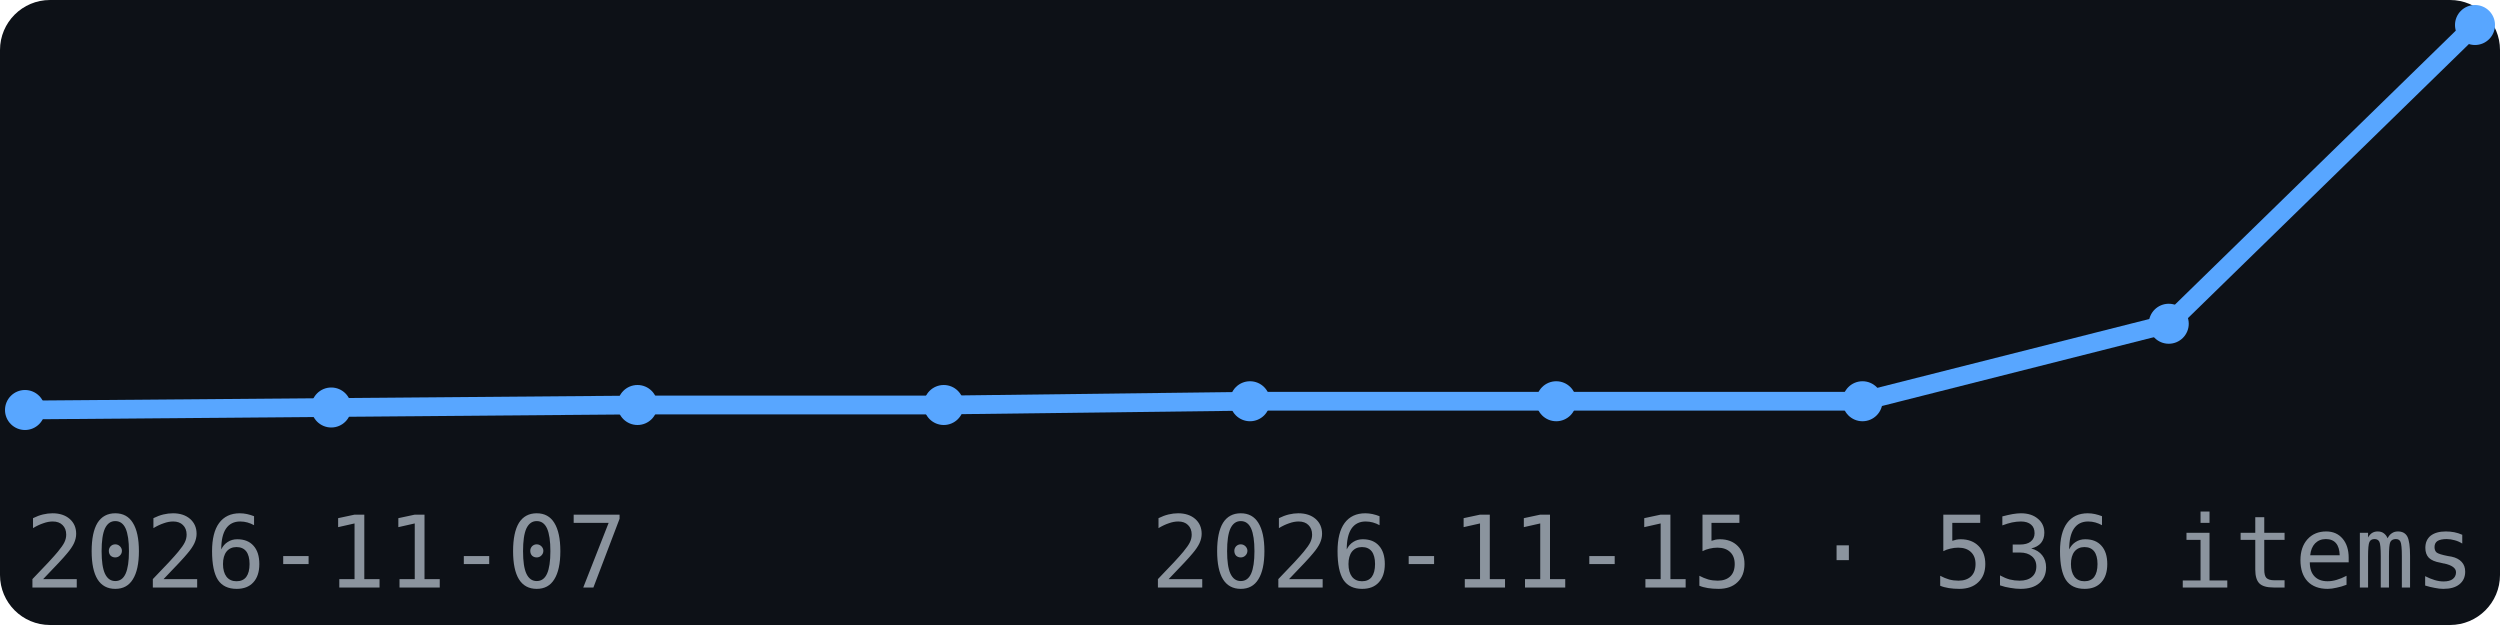
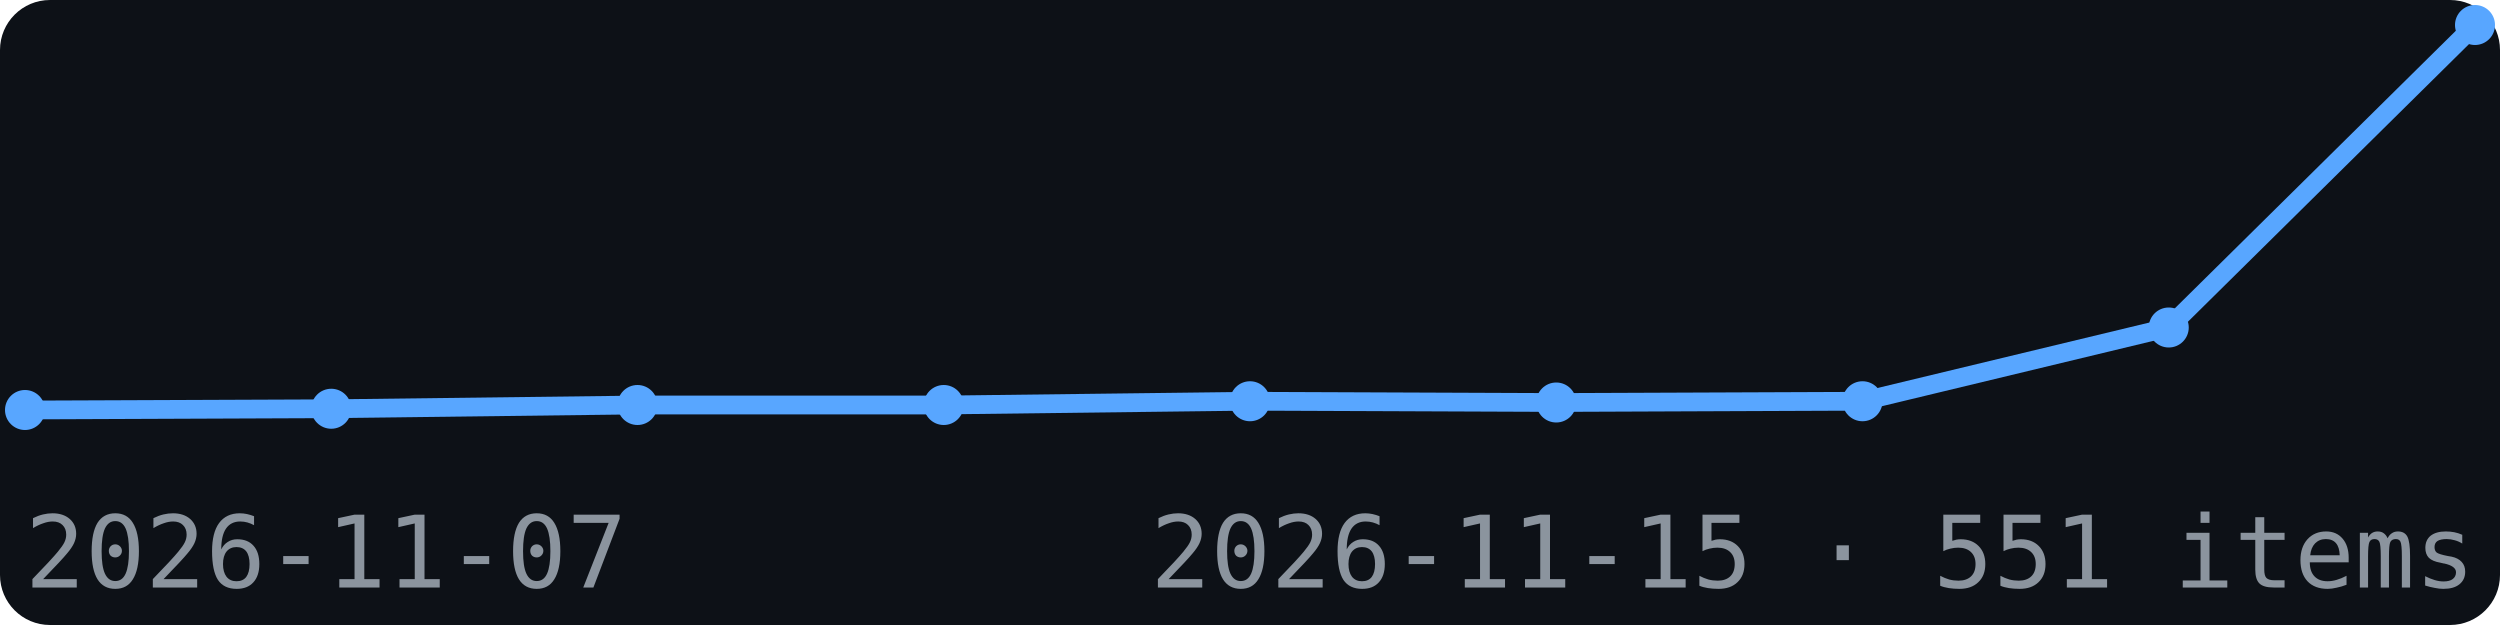
<svg xmlns="http://www.w3.org/2000/svg" width="200" height="50" viewBox="0 0 200 50" font-family="monospace">
  <rect width="200" height="50" fill="#0d1117" rx="4" />
-   <polyline points="2.0,32.8 26.5,32.6 51.0,32.4 75.5,32.4 100.0,32.1 124.5,32.1 149.0,32.1 173.5,25.9 198.0,2.0" fill="none" stroke="#58a6ff" stroke-width="1.5" />
+   <polyline points="2.0,32.8 26.5,32.7 51.0,32.4 75.5,32.4 100.0,32.1 124.5,32.2 149.0,32.1 173.5,26.2 198.0,2.0" fill="none" stroke="#58a6ff" stroke-width="1.5" />
  <circle cx="2.0" cy="32.8" r="1.6" fill="#58a6ff" />
-   <circle cx="26.5" cy="32.6" r="1.6" fill="#58a6ff" />
+   <circle cx="26.5" cy="32.7" r="1.6" fill="#58a6ff" />
  <circle cx="51.0" cy="32.4" r="1.6" fill="#58a6ff" />
  <circle cx="75.5" cy="32.4" r="1.6" fill="#58a6ff" />
  <circle cx="100.0" cy="32.1" r="1.6" fill="#58a6ff" />
-   <circle cx="124.5" cy="32.1" r="1.6" fill="#58a6ff" />
+   <circle cx="124.5" cy="32.2" r="1.6" fill="#58a6ff" />
  <circle cx="149.0" cy="32.1" r="1.6" fill="#58a6ff" />
-   <circle cx="173.5" cy="25.9" r="1.6" fill="#58a6ff" />
+   <circle cx="173.5" cy="26.2" r="1.6" fill="#58a6ff" />
  <circle cx="198.0" cy="2.0" r="1.6" fill="#58a6ff" />
  <text x="2" y="47" font-size="8" fill="#8b949e">2026-11-07</text>
-   <text x="198" y="47" font-size="8" fill="#8b949e" text-anchor="end">2026-11-15 · 536 items</text>
+   <text x="198" y="47" font-size="8" fill="#8b949e" text-anchor="end">2026-11-15 · 551 items</text>
</svg>
